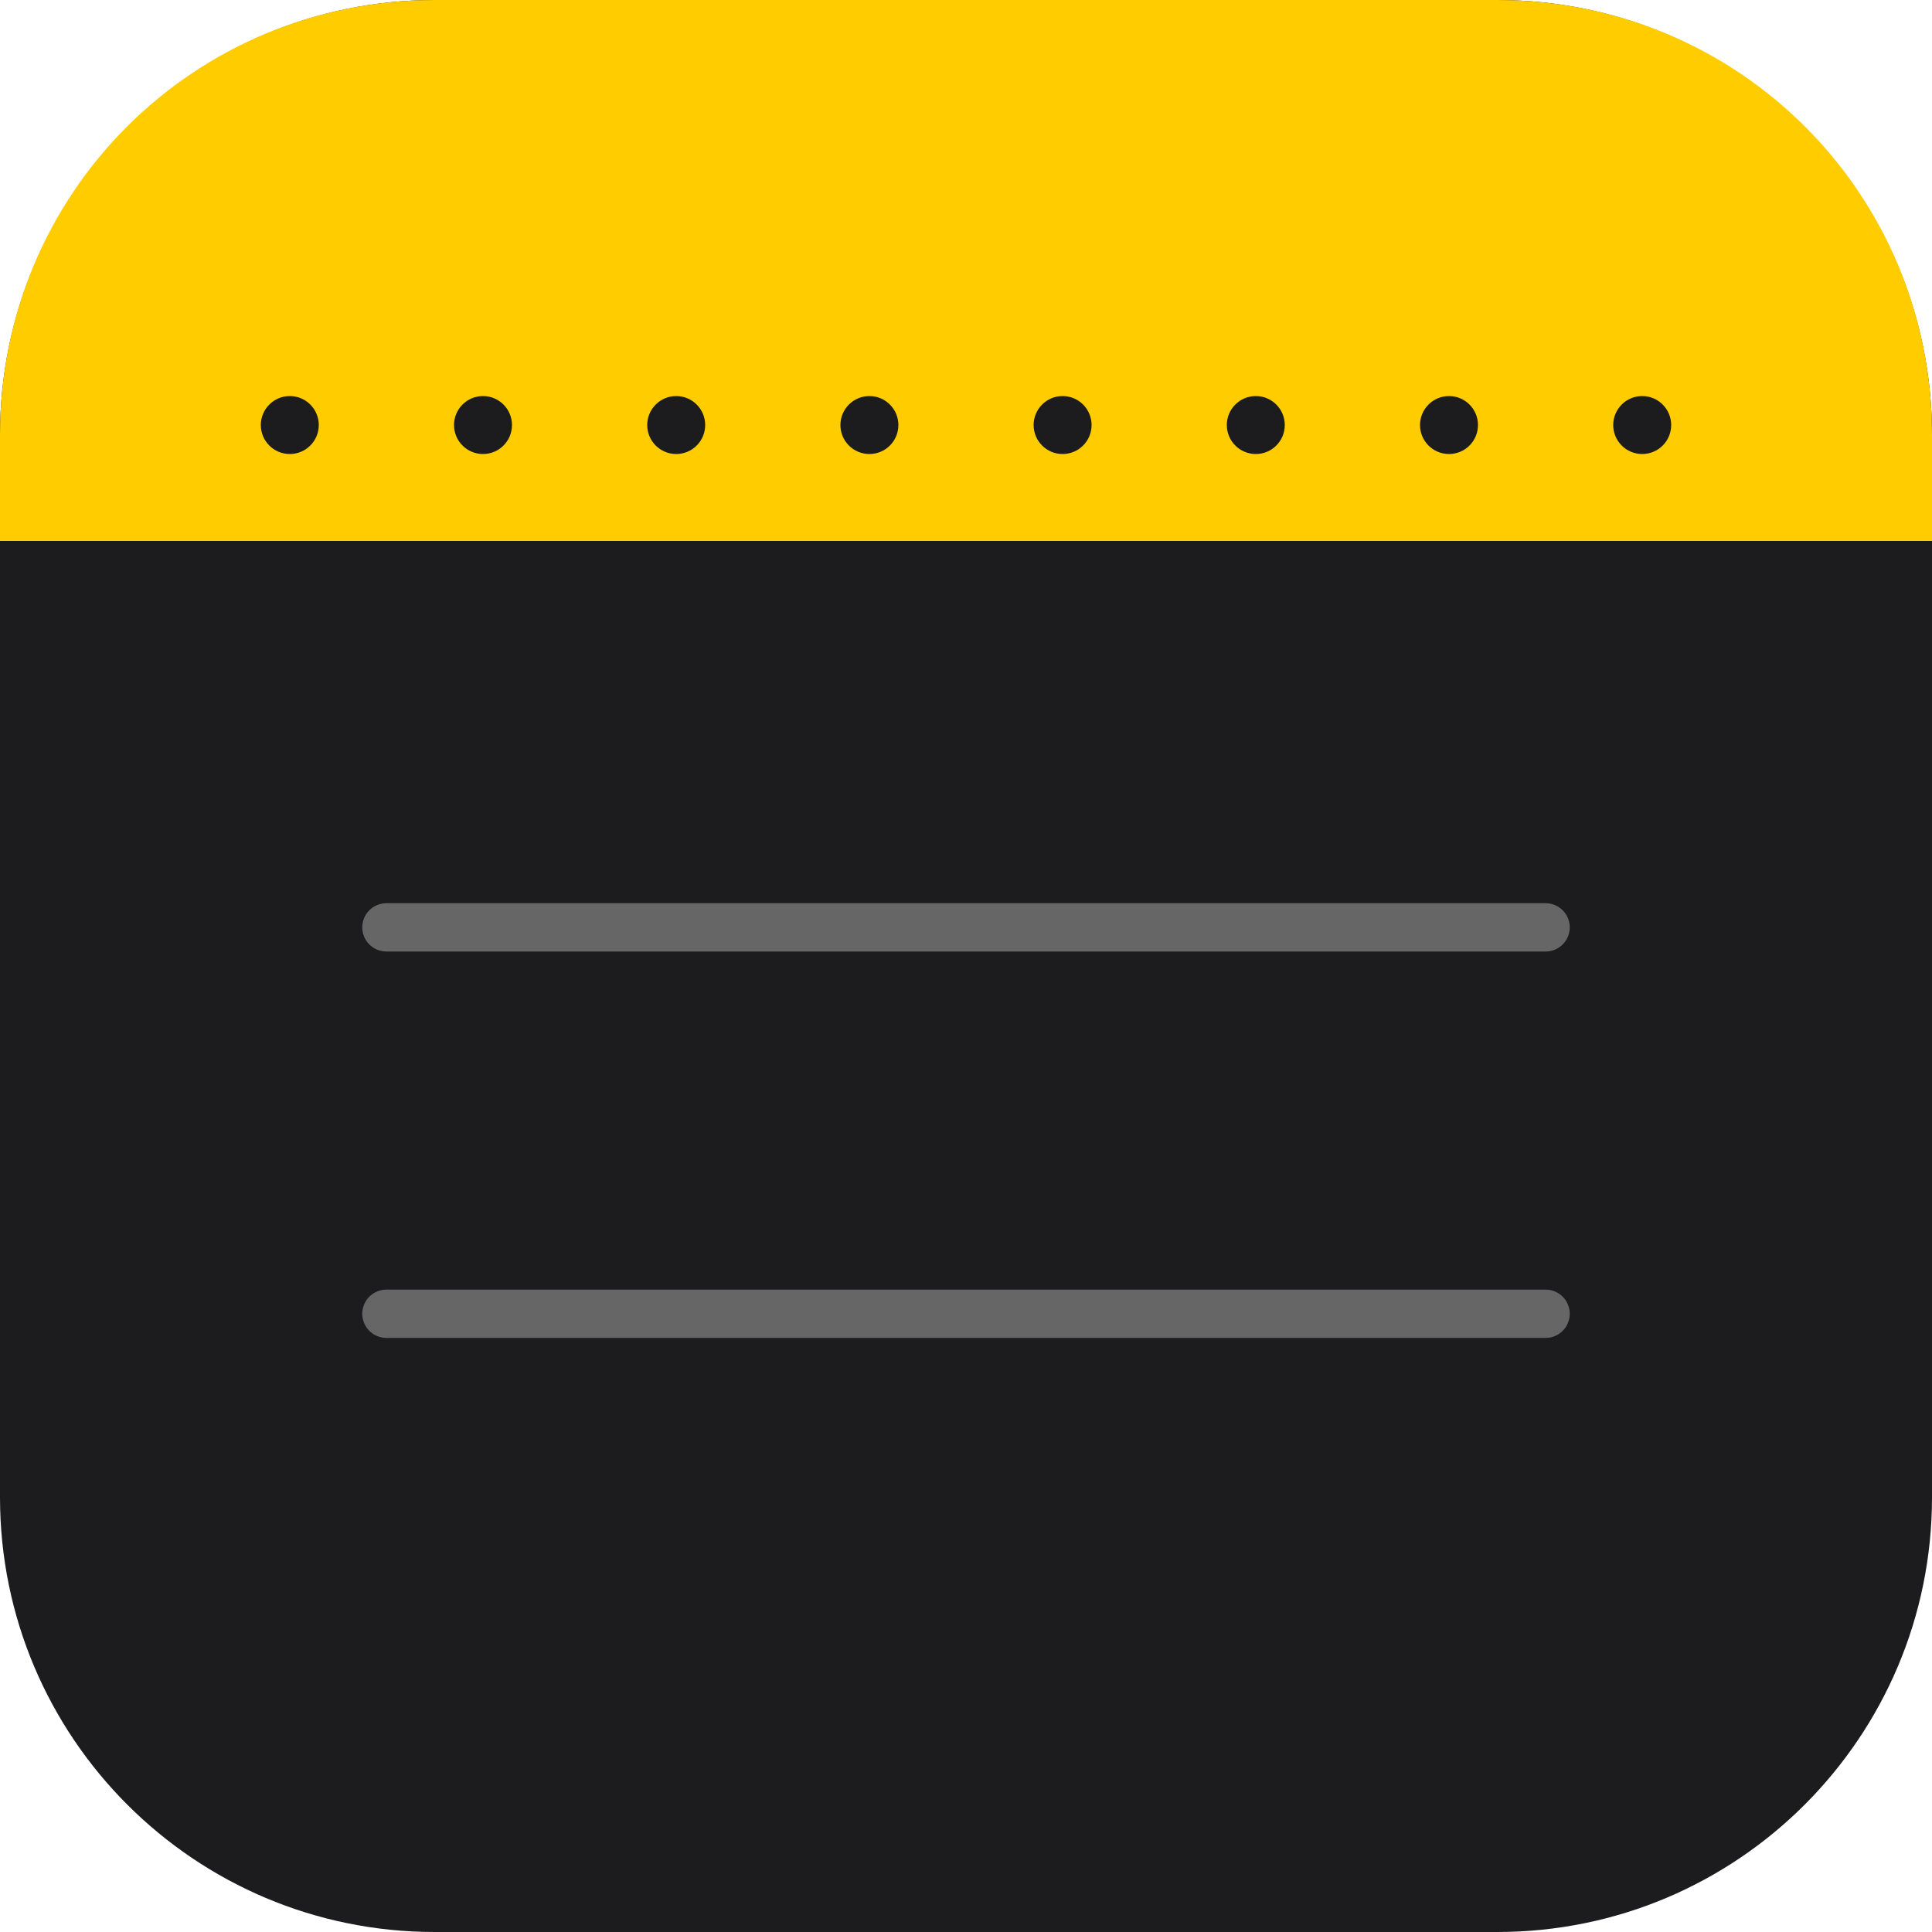
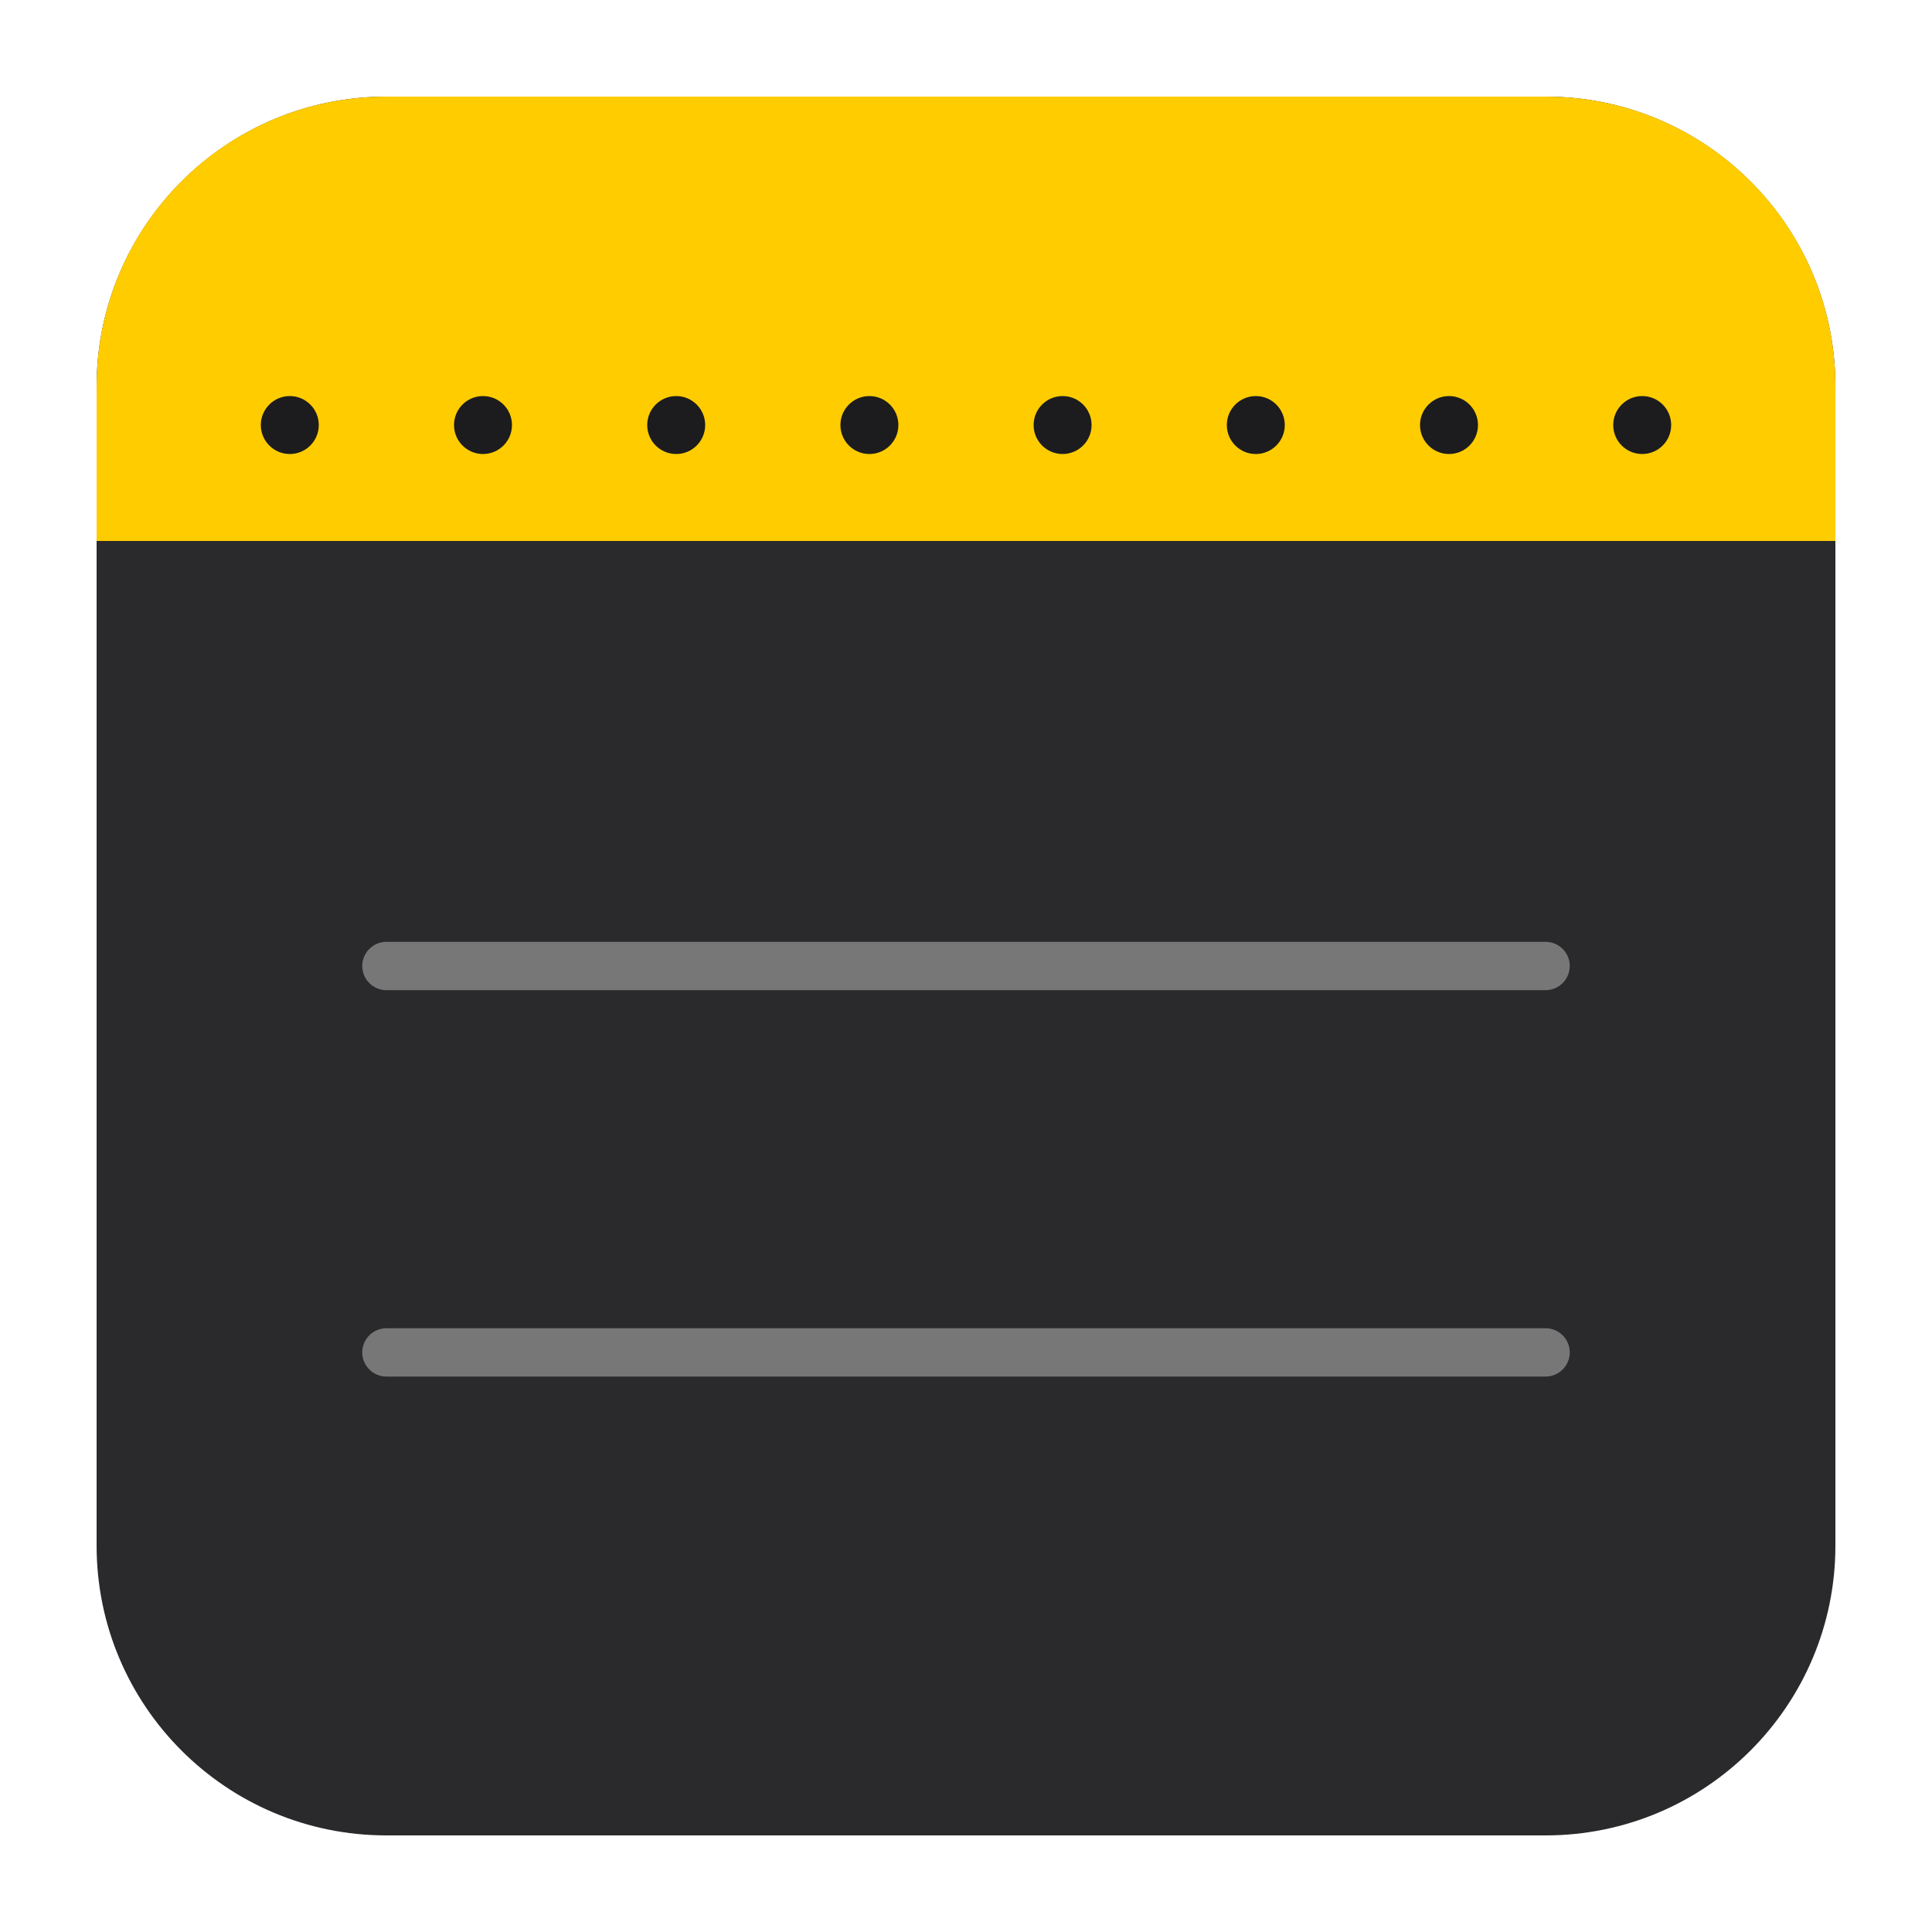
<svg xmlns="http://www.w3.org/2000/svg" viewBox="0 0 100 100">
-   <rect width="100" height="100" rx="22.5" fill="#1c1c1e" />
-   <path d="M0 22.5 C0 10 10 0 22.5 0 L77.5 0 C90 0 100 10 100 22.5 L100 28 L0 28 Z" fill="#ffcc00" />
+   <rect width="90" height="90" x="5" y="5" rx="15" fill="#2a2a2c" />
+   <path d="M5 20 C5 11.7 11.7 5 20 5 L80 5 C88.3 5 95 11.7 95 20 L95 28 L5 28 Z" fill="#ffcc00" />
  <circle cx="15" cy="22" r="1.5" fill="#1c1c1e" />
  <circle cx="25" cy="22" r="1.5" fill="#1c1c1e" />
  <circle cx="35" cy="22" r="1.5" fill="#1c1c1e" />
  <circle cx="45" cy="22" r="1.5" fill="#1c1c1e" />
  <circle cx="55" cy="22" r="1.5" fill="#1c1c1e" />
  <circle cx="65" cy="22" r="1.5" fill="#1c1c1e" />
  <circle cx="75" cy="22" r="1.5" fill="#1c1c1e" />
  <circle cx="85" cy="22" r="1.5" fill="#1c1c1e" />
-   <line x1="20" y1="48" x2="80" y2="48" stroke="#666" stroke-width="2.5" stroke-linecap="round" />
-   <line x1="20" y1="68" x2="80" y2="68" stroke="#666" stroke-width="2.5" stroke-linecap="round" />
+   <line x1="20" y1="50" x2="80" y2="50" stroke="#777" stroke-width="2.5" stroke-linecap="round" />
+   <line x1="20" y1="70" x2="80" y2="70" stroke="#777" stroke-width="2.5" stroke-linecap="round" />
</svg>
